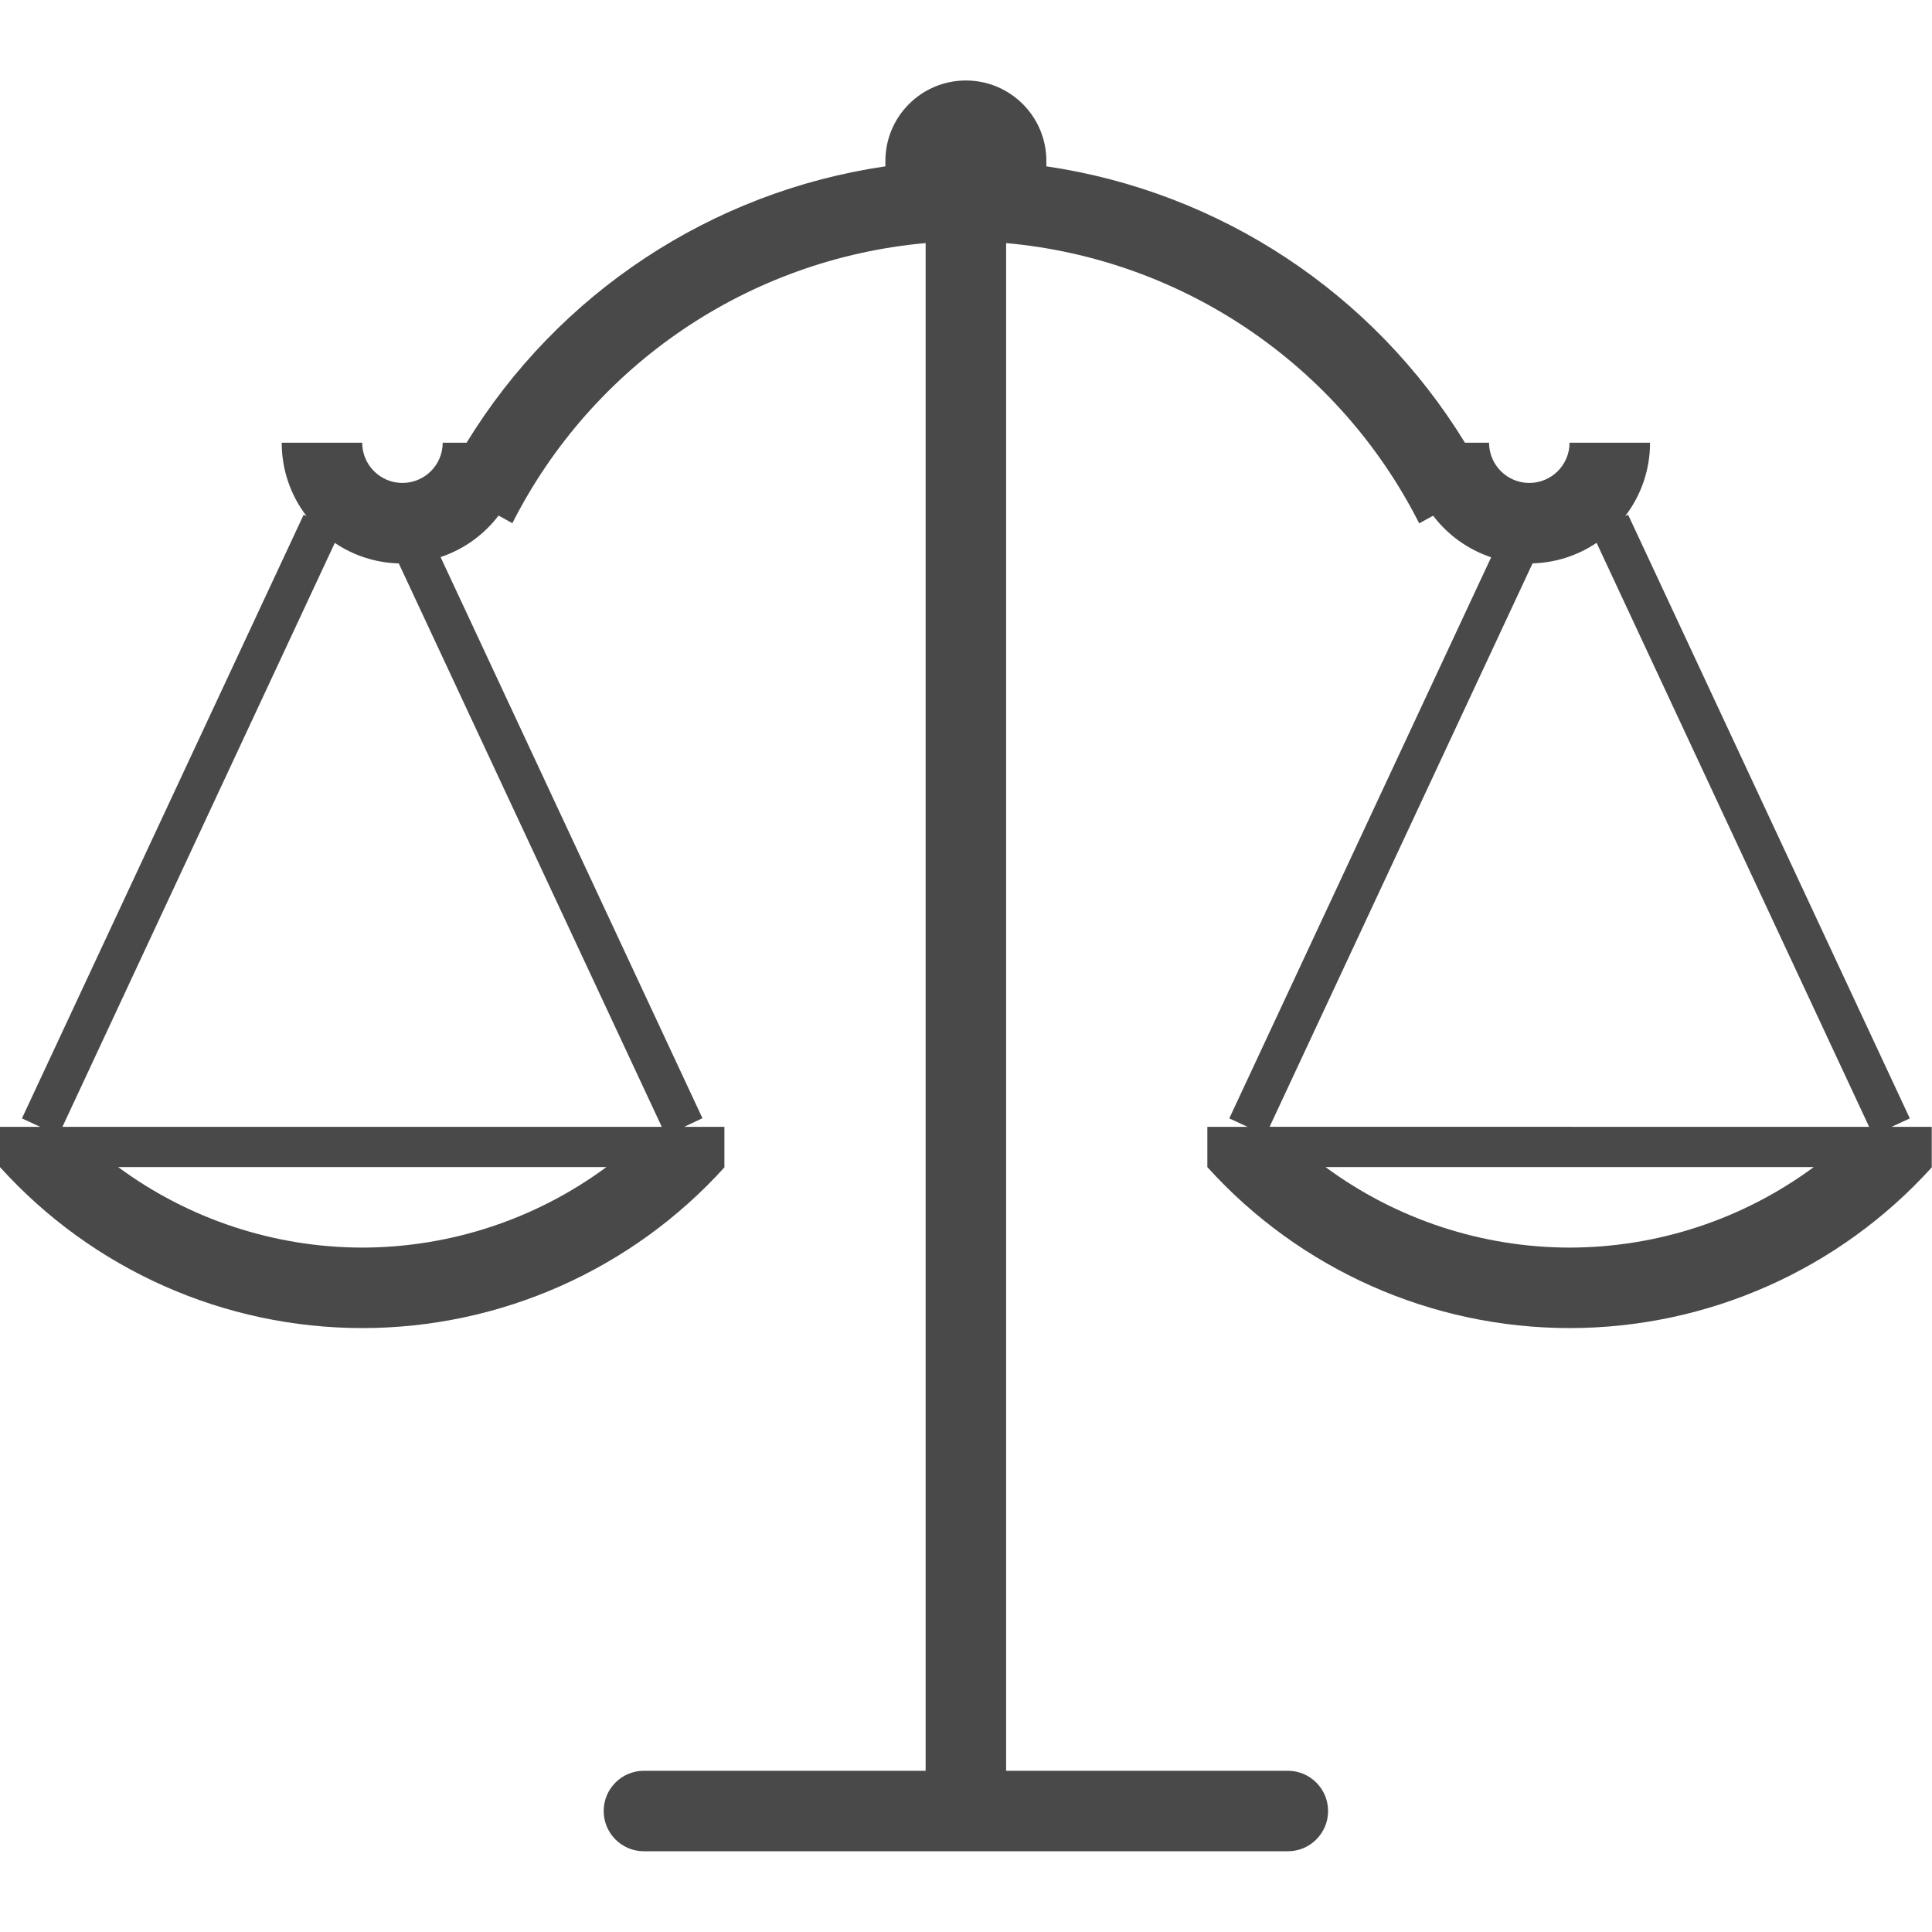
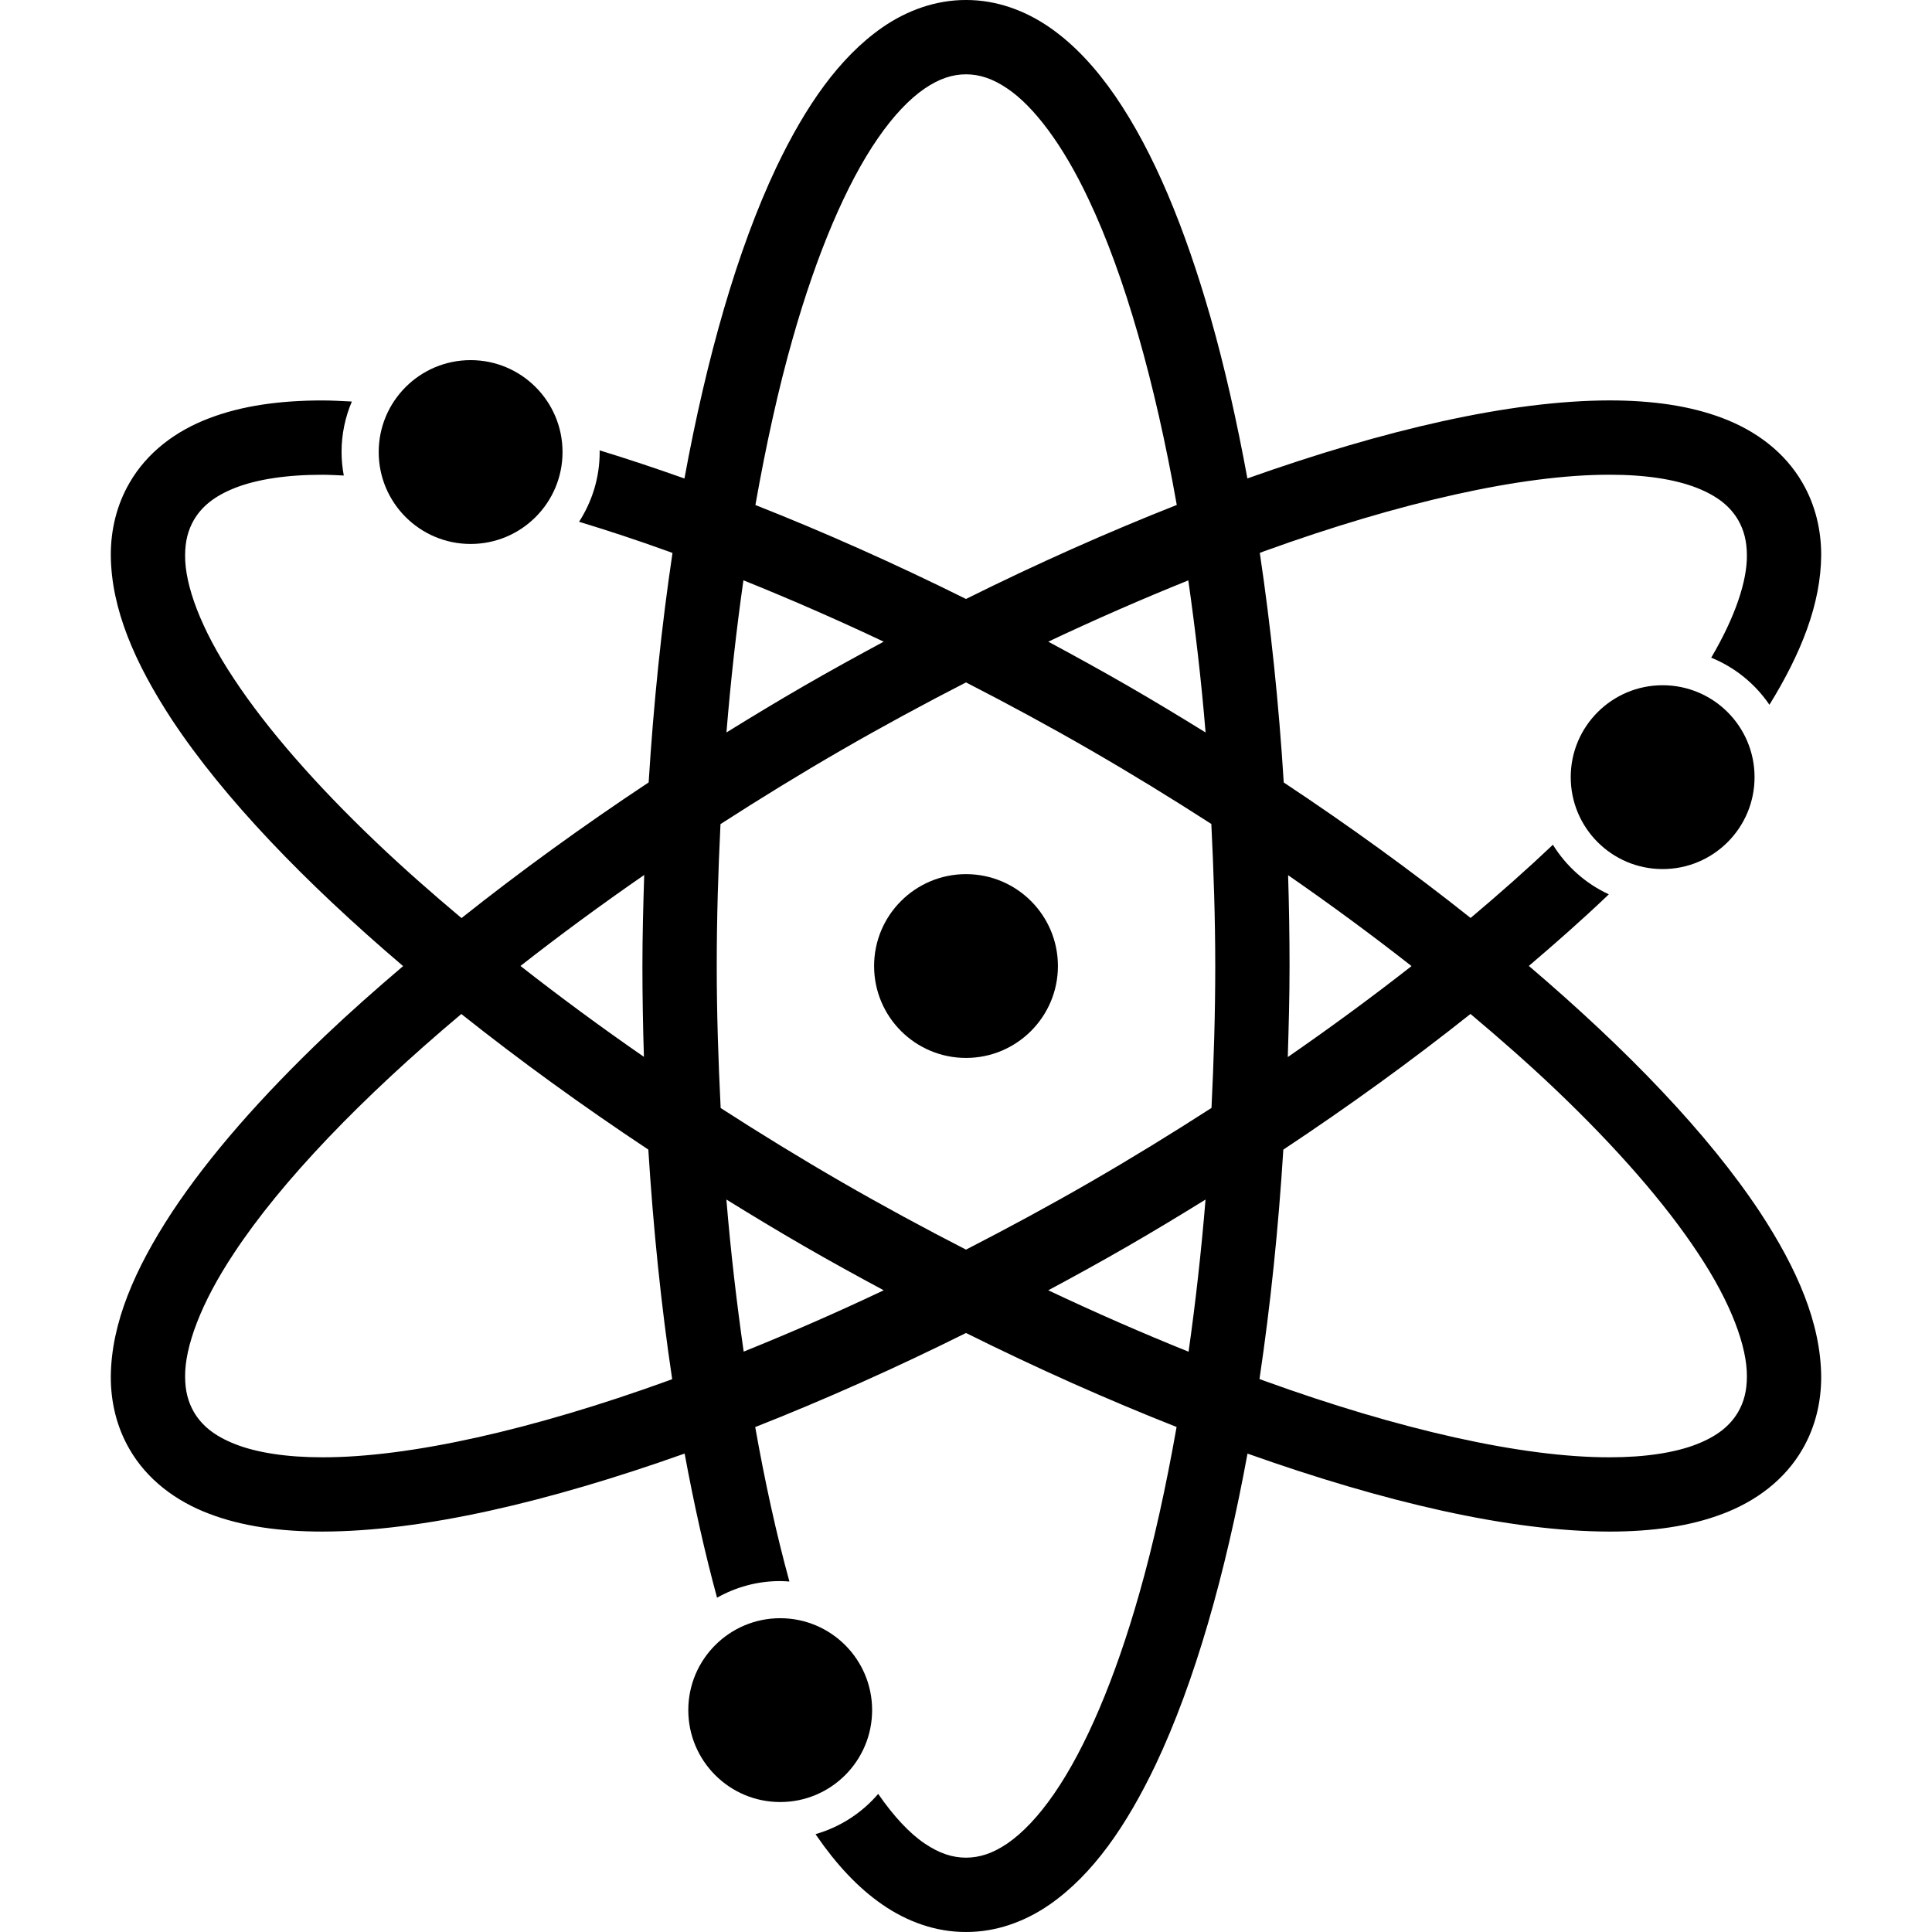
- <svg xmlns="http://www.w3.org/2000/svg" width="15px" height="15px" viewBox="0 -2 48.006 48.006">
-   <path id="scales" d="M328,213a1,1,0,0,1,0-2h7V173.04A12.792,12.792,0,0,0,324.731,180l-.343-.189a3,3,0,0,1-1.441,1.031l6.507,13.943L329,195h1v1h.006A12.132,12.132,0,0,1,312,196h0v-1h1l-.455-.21,7-15,.071.033A2.986,2.986,0,0,1,319,178h2a1,1,0,0,0,2,0h.594A14.7,14.7,0,0,1,334,171.133q0-.066,0-.133a2,2,0,0,1,4,0q0,.067,0,.133A14.7,14.7,0,0,1,348.4,178h.6a1,1,0,1,0,2,0h2a2.987,2.987,0,0,1-.617,1.823l.072-.033,7,15L359,195h1v1h.006A12.132,12.132,0,0,1,342,196h0v-1h1l-.455-.21,6.507-13.943a3,3,0,0,1-1.442-1.033l-.346.19A12.787,12.787,0,0,0,337,173.04V211h7a1,1,0,0,1,0,2Zm23-15a10.234,10.234,0,0,0,6.067-2H344.937A10.236,10.236,0,0,0,351,198Zm-30,0a10.236,10.236,0,0,0,6.067-2H314.937A10.234,10.234,0,0,0,321,198Zm37.444-3-6.772-14.512a2.985,2.985,0,0,1-1.591.51l-6.534,14Zm-30,0-6.535-14a2.985,2.985,0,0,1-1.59-.51L313.551,195Z" transform="translate(-312 -169)" fill="#494949" />
+ <svg xmlns="http://www.w3.org/2000/svg" height="15px" width="15px" version="1.1" id="_x32_" viewBox="0 0 512 512" xml:space="preserve">
+   <style type="text/css">
+ 	.st0{fill:#000000;}
+ </style>
+   <g>
+     <path class="st0" d="M256.002,280.362c13.45,0,24.358-10.904,24.358-24.358c0-13.446-10.908-24.35-24.358-24.35   c-13.454,0-24.358,10.904-24.358,24.35C231.644,269.459,242.548,280.362,256.002,280.362z" />
+     <path class="st0" d="M416.259,205.945c0,13.463,10.904,24.367,24.358,24.367c13.45,0,24.359-10.904,24.359-24.367   c0-13.437-10.908-24.349-24.359-24.349C427.163,181.596,416.259,192.508,416.259,205.945z" />
+     <path class="st0" d="M405.161,255.979c7.23-6.157,14.206-12.314,20.642-18.446c0.189-0.178,0.363-0.355,0.548-0.533   c-6.14-2.829-11.284-7.424-14.814-13.133c-6.76,6.41-14.096,12.906-21.811,19.401c-15.388-12.239-32.044-24.316-49.523-35.904   c-1.301-20.946-3.442-41.402-6.343-60.845c0.384-0.144,0.781-0.304,1.165-0.439c35.752-12.93,68.37-20.321,91.541-20.27   c9.523-0.018,17.365,1.242,22.99,3.429c5.676,2.221,8.991,5.017,11.09,8.606c1.507,2.644,2.28,5.54,2.297,9.29   c0.08,6.748-3.032,16.25-9.451,27.154c6.292,2.567,11.656,6.934,15.426,12.482c8.395-13.614,13.628-26.706,13.716-39.636   c0.018-6.655-1.545-13.294-4.932-19.13c-4.67-8.142-12.323-13.826-21.086-17.154c-8.804-3.37-18.881-4.721-30.05-4.738   c-26.541,0.05-59.746,7.804-95.996,20.675c-2.774-15.085-5.992-29.426-9.734-42.568c-6.795-23.75-15.038-43.834-25.274-58.75   c-5.14-7.449-10.815-13.648-17.382-18.192c-6.528-4.527-14.155-7.297-22.179-7.28c-8.024-0.016-15.654,2.754-22.183,7.28   c-11.461,7.99-20.334,20.845-28.087,37.07c-10.359,21.9-18.442,50.329-24.346,82.457c-7.631-2.702-15.156-5.219-22.487-7.458   c0,0.152,0.022,0.296,0.022,0.448c0,6.807-2.019,13.142-5.461,18.48c7.639,2.323,15.482,4.898,23.514,7.804   c0.409,0.152,0.832,0.322,1.245,0.465c-2.905,19.442-5.013,39.856-6.318,60.802c-17.517,11.613-34.185,23.7-49.598,35.955   c-7.982-6.706-15.587-13.404-22.525-20.026c-16.034-15.261-29.029-30.118-37.774-43.378c-8.813-13.242-13.045-24.881-12.948-32.762   c0.017-3.75,0.79-6.646,2.294-9.282l-1.229,2.128l1.233-2.137c2.098-3.589,5.409-6.385,11.089-8.606   c5.625-2.179,13.467-3.438,22.99-3.42c1.803,0,3.762,0.118,5.675,0.202c-0.371-2.018-0.591-4.096-0.591-6.224   c0-4.746,0.976-9.274,2.728-13.387c-2.644-0.135-5.287-0.278-7.812-0.287c-11.17,0.009-21.246,1.36-30.055,4.739   c-8.759,3.319-16.407,9.003-21.081,17.145c-3.391,5.845-4.95,12.475-4.932,19.13c0.097,14.189,6.339,28.547,16.203,43.606   c13.754,20.794,35.157,43.04,61.262,65.286c-7.225,6.149-14.202,12.315-20.637,18.438c-16.79,16.005-30.684,31.756-40.625,46.79   c-9.864,15.059-16.106,29.418-16.203,43.606c-0.017,6.664,1.541,13.294,4.932,19.138c4.674,8.142,12.322,13.818,21.081,17.145   c8.808,3.37,18.889,4.73,30.059,4.738c26.541-0.042,59.746-7.796,95.996-20.675c2.483,13.445,5.346,26.258,8.594,38.201   c4.954-2.805,10.654-4.409,16.736-4.409c0.823,0,1.634,0.068,2.441,0.119c-3.45-12.568-6.478-26.352-9.062-40.93   c18.285-7.212,37.082-15.591,55.861-24.932c18.762,9.333,37.538,17.703,55.806,24.907c-2.8,15.836-6.077,30.802-9.907,44.223   c-6.376,22.458-14.206,40.904-22.555,52.973c-4.155,6.038-8.399,10.439-12.331,13.142c-3.974,2.703-7.428,3.784-11.014,3.801   c-3.59-0.017-7.04-1.098-11.014-3.801c-3.932-2.652-8.121-7.12-12.259-13.099c-4.312,5.034-10.05,8.784-16.592,10.659   c0.102,0.152,0.198,0.321,0.3,0.473c5.139,7.44,10.815,13.648,17.382,18.184c6.529,4.527,14.16,7.305,22.183,7.28   c8.024,0.025,15.65-2.753,22.179-7.28c11.461-7.981,20.334-20.853,28.083-37.069c10.363-21.883,18.438-50.304,24.341-82.432   c36.233,12.872,69.426,20.625,95.954,20.668c11.174-0.009,21.25-1.368,30.058-4.738c8.763-3.327,16.411-9.003,21.086-17.145   c3.387-5.845,4.95-12.475,4.932-19.138c-0.097-14.189-6.338-28.548-16.207-43.606C452.67,300.472,431.272,278.217,405.161,255.979z    M374.072,256.022c-10.384,8.133-21.368,16.208-32.796,24.112c0.245-8.024,0.469-16.073,0.469-24.13   c-0.004-8.032-0.139-16.064-0.384-24.071C352.771,239.83,363.705,247.896,374.072,256.022z M189.943,256.004   c-0.004-12.576,0.384-25.143,0.996-37.61c10.464-6.74,21.157-13.32,32.031-19.594c10.882-6.284,21.938-12.264,33.028-17.956   c11.09,5.692,22.145,11.672,33.028,17.956c10.857,6.266,21.541,12.828,31.989,19.56c0.616,12.482,1.039,25.042,1.039,37.643   c0.004,12.576-0.384,25.143-0.996,37.609c-10.465,6.74-21.157,13.32-32.031,19.595c-10.883,6.283-21.938,12.263-33.028,17.956   c-11.085-5.693-22.141-11.672-33.023-17.956c-10.857-6.267-21.546-12.829-31.993-19.569   C190.365,281.165,189.943,268.605,189.943,256.004z M319.49,194.113c-6.803-4.215-13.67-8.362-20.621-12.374   c-6.964-4.02-13.999-7.888-21.06-11.69c12.504-5.912,24.924-11.334,37.107-16.241C316.771,166.858,318.358,180.27,319.49,194.113z    M210.099,89.612c6.377-22.45,14.206-40.896,22.555-52.973c4.156-6.04,8.404-10.44,12.335-13.134   c3.974-2.711,7.424-3.792,11.014-3.809c3.585,0.016,7.04,1.098,11.014,3.809c6.913,4.67,14.641,14.789,21.457,29.282   c9.611,20.22,17.648,48.607,23.382,81.031c-18.285,7.213-37.078,15.574-55.857,24.915c-18.762-9.324-37.538-17.694-55.81-24.898   C202.992,118.007,206.269,103.032,210.099,89.612z M197.012,153.784c12.208,4.915,24.645,10.338,37.179,16.266   c-7.061,3.801-14.1,7.67-21.064,11.69c-6.947,4.012-13.809,8.159-20.608,12.365C193.65,180.286,195.162,166.807,197.012,153.784z    M170.72,231.875c-0.249,8.023-0.473,16.072-0.473,24.13c0,8.04,0.148,16.072,0.397,24.071   c-11.41-7.897-22.348-15.963-32.715-24.087C148.308,247.854,159.292,239.78,170.72,231.875z M176.974,365.928   c-35.752,12.931-68.366,20.312-91.537,20.27c-9.523,0.008-17.364-1.25-22.994-3.437c-5.676-2.213-8.991-5.017-11.089-8.607   c-1.508-2.643-2.281-5.54-2.298-9.29c-0.097-7.871,4.135-19.51,12.948-32.753c12.525-19.02,33.834-41.207,60.253-63.387   c15.397,12.239,32.065,24.333,49.556,35.929c1.313,20.921,3.408,41.41,6.322,60.836   C177.751,365.632,177.358,365.792,176.974,365.928z M197.08,358.191c-1.858-13.049-3.442-26.46-4.578-40.304   c6.808,4.206,13.674,8.362,20.629,12.373c6.964,4.021,14.004,7.889,21.064,11.681C221.686,347.871,209.267,353.285,197.08,358.191z    M277.806,341.941c7.061-3.784,14.1-7.66,21.064-11.681c6.947-4.011,13.809-8.158,20.608-12.364   c-1.132,13.817-2.644,27.288-4.493,40.321C302.776,353.301,290.339,347.871,277.806,341.941z M460.647,374.154   c-2.099,3.59-5.414,6.394-11.09,8.615c-5.633,2.18-13.476,3.438-22.998,3.429c-23.168,0.042-55.786-7.339-91.533-20.278   c-0.414-0.144-0.836-0.321-1.25-0.464c2.901-19.443,5.013-39.856,6.318-60.794c17.517-11.613,34.185-23.699,49.599-35.954   c7.981,6.706,15.586,13.404,22.529,20.016c16.034,15.27,29.029,30.127,37.774,43.387c8.814,13.244,13.045,24.882,12.948,32.753   C462.927,368.614,462.159,371.511,460.647,374.154z" />
+     <path class="st0" d="M124.719,144.155c13.454,0,24.358-10.904,24.358-24.358c0-13.446-10.904-24.358-24.358-24.358   c-13.454,0-24.358,10.912-24.358,24.358C100.361,133.251,111.265,144.155,124.719,144.155z" />
+     <path class="st0" d="M231.121,453.191c0-13.437-10.908-24.349-24.358-24.349c-13.454,0-24.358,10.912-24.358,24.349   c0,13.464,10.904,24.367,24.358,24.367C220.213,477.558,231.121,466.654,231.121,453.191z" />
+   </g>
</svg>
